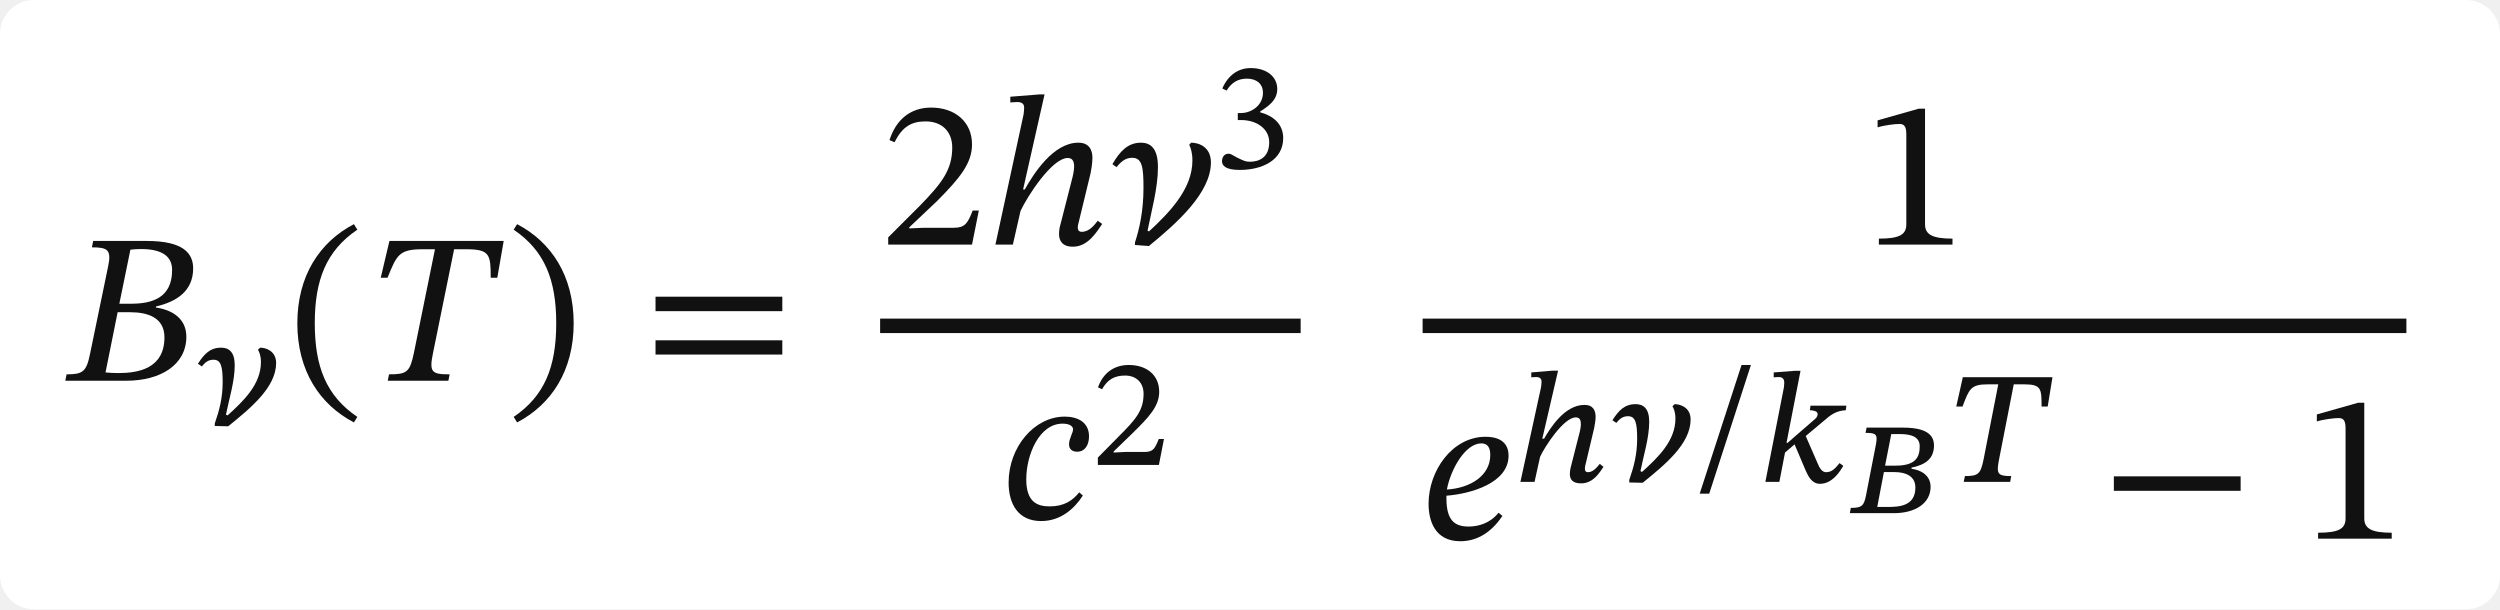
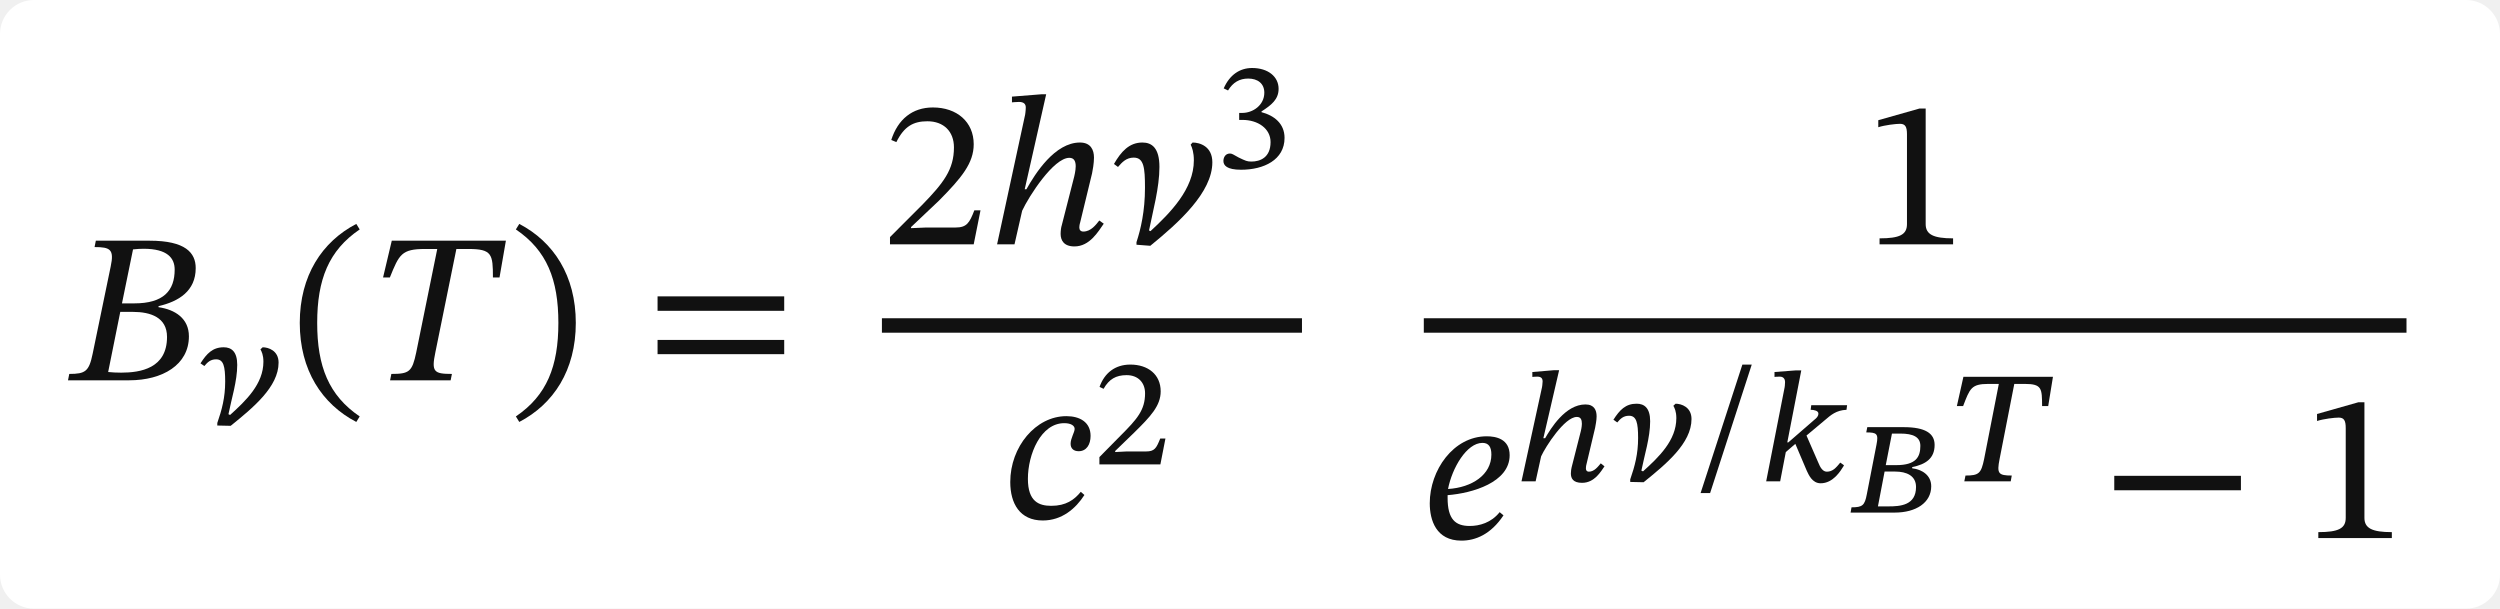
- <svg xmlns="http://www.w3.org/2000/svg" viewBox="-320 -1789.7 11751.934 2864.2" width="352.558" height="85.926" style="vertical-align: -0.755em" role="img" aria-labelledby="mathra-44f41231-speech" lang="en" data-mathra-version="1.5.0">
-   <rect x="-320" y="-1789.7" width="11751.934" height="2864.2" rx="160" fill="#ffffff" />
+ <svg xmlns="http://www.w3.org/2000/svg" viewBox="-333 -1789.7 11764.934 2864.2" width="352.948" height="85.926" style="vertical-align: -0.755em" role="img" aria-labelledby="mathra-44f41231-speech" lang="en" data-mathra-version="1.5.0">
+   <rect x="-333" y="-1789.7" width="11764.934" height="2864.2" rx="160" fill="#ffffff" />
  <style>svg:root{color:#111}</style>
  <defs>
    <path id="mathra-44f41231-g3301" d="M413 349 C508 371 588 420 588 528 C588 600 540 657 371 657 L118 657 L112 627 C186 627 205 616 188 536 L103 125 C86 42 69 30 -7 30 L-13 0 L275 0 C432 0 556 73 556 207 C556 291 491 333 413 344 Z M233 322 L292 322 C376 322 453 296 453 204 C453 56 328 36 237 36 C212 36 199 37 176 39 Z M241 362 L293 616 C314 618 323 619 343 619 C455 619 489 575 489 521 C489 422 437 362 299 362 Z" />
    <path id="mathra-44f41231-g4492" d="M228 -6 C379 116 550 256 550 419 C550 500 481 522 443 522 L428 508 C436 494 448 470 448 425 C448 275 330 163 224 67 L213 72 C233 174 272 294 272 404 C272 493 233 522 181 522 C107 522 67 480 25 414 L51 396 C72 421 92 441 130 441 C180 441 191 394 191 291 C191 185 169 102 138 13 L138 -4 Z" />
    <path id="mathra-44f41231-g1064" d="M45 270 C45 47 150 -112 311 -196 L327 -170 C181 -71 127 66 127 270 C127 474 181 611 327 710 L311 736 C150 652 45 493 45 270 Z" />
    <path id="mathra-44f41231-g3319" d="M628 484 L658 657 L121 657 L80 484 L112 484 C156 593 167 618 278 618 L335 618 L236 131 C217 40 203 30 119 30 L113 0 L398 0 L404 30 C319 30 307 40 326 131 L425 618 L482 618 C593 618 597 593 597 484 Z" />
    <path id="mathra-44f41231-g1065" d="M312 270 C312 493 207 652 46 736 L30 710 C176 611 230 474 230 270 C230 66 176 -71 30 -170 L46 -196 C207 -112 312 47 312 270 Z" />
    <path id="mathra-44f41231-g1202" d="M658 327 L658 395 L62 395 L62 327 Z M658 123 L658 190 L62 190 L62 123 Z" />
    <path id="mathra-44f41231-g1139" d="M464 160 L435 160 C412 100 399 79 346 79 L207 79 L137 76 L137 81 L269 206 C375 313 432 382 432 471 C432 576 353 644 240 644 C143 644 75 588 44 491 L68 481 C105 556 149 579 214 579 C291 579 339 531 339 456 C339 351 289 288 190 186 L38 34 L38 0 L432 0 Z" />
    <path id="mathra-44f41231-g1224" d="M528 112 C513 93 489 60 453 60 C440 60 434 68 434 79 C434 91 438 103 438 103 L494 334 C497 348 503 382 503 408 C503 444 488 479 437 479 C319 479 227 334 185 259 L177 259 L278 706 L255 706 L117 695 L117 668 C117 668 137 670 150 670 C173 670 182 660 182 644 C182 629 179 610 179 610 L47 0 L129 0 L165 158 C197 227 313 407 387 407 C410 407 417 390 417 367 C417 347 410 319 410 319 L351 88 C349 83 346 65 346 49 C346 19 361 -10 411 -10 C483 -10 523 60 549 97 Z" />
    <path id="mathra-44f41231-g4027" d="M189 -7 C323 102 481 244 481 386 C481 461 422 479 388 479 L379 469 C386 455 394 432 394 395 C394 260 283 148 190 62 L183 65 C201 156 232 266 232 364 C232 454 196 479 152 479 C90 479 52 437 18 378 L37 364 C56 386 76 408 111 408 C159 408 164 360 164 266 C164 156 144 71 124 10 L124 -2 Z" />
    <path id="mathra-44f41231-g4276" d="M84 520 C117 574 161 600 220 600 C283 600 328 567 328 505 C328 421 251 369 180 369 L159 369 L159 322 L181 322 C285 322 370 264 370 173 C370 69 300 42 241 42 C212 42 202 47 156 69 C119 90 110 96 97 96 C65 96 53 68 53 46 C53 17 75 -13 172 -13 C324 -13 464 53 464 201 C464 298 393 352 309 374 L309 379 C374 421 424 459 424 531 C424 613 353 671 246 671 C163 671 95 625 55 534 Z" />
    <path id="mathra-44f41231-g3328" d="M358 123 C327 85 288 57 219 57 C161 57 109 77 109 184 C109 300 170 446 280 446 C312 446 329 434 329 419 C329 403 310 375 310 349 C310 327 324 314 348 314 C385 314 404 346 404 386 C404 451 353 479 290 479 C146 479 26 335 26 169 C26 68 71 -12 179 -12 C269 -12 334 44 375 108 Z" />
    <path id="mathra-44f41231-g4275" d="M489 174 L454 174 C428 109 416 87 359 87 L229 87 L151 83 L151 90 L276 211 C387 320 457 393 457 491 C457 604 372 671 253 671 C150 671 79 614 46 521 L73 508 C110 573 156 600 228 600 C306 600 352 549 352 478 C352 365 299 305 187 193 L45 49 L45 0 L455 0 Z" />
    <path id="mathra-44f41231-g1138" d="M426 0 L426 28 C334 28 297 46 297 95 L297 639 L268 639 L74 584 L74 551 C105 561 156 567 176 567 C201 567 209 553 209 518 L209 95 C209 45 174 28 80 28 L80 0 Z" />
    <path id="mathra-44f41231-g3330" d="M357 122 C317 72 262 57 216 57 C149 57 112 88 112 189 L112 202 C228 211 404 262 404 390 C404 467 339 479 296 479 C139 479 28 319 28 164 C28 84 58 -12 177 -12 C243 -12 315 17 375 107 Z M114 231 C133 330 202 448 276 448 C306 448 318 428 318 393 C318 298 227 238 114 231 Z" />
    <path id="mathra-44f41231-g4429" d="M584 121 C566 100 541 65 504 65 C491 65 484 73 484 87 C484 98 486 107 486 107 L546 360 C549 377 556 410 556 437 C556 477 541 517 481 517 C345 517 247 354 210 290 L198 290 L304 747 L267 747 L124 735 L124 702 C124 702 143 704 156 704 C185 704 193 691 193 671 C193 656 189 633 189 633 L51 0 L146 0 L183 168 C213 234 341 433 423 433 C450 433 457 414 457 387 C457 366 450 338 450 338 L388 94 C386 87 383 68 383 53 C383 22 396 -10 458 -10 C543 -10 585 67 609 101 Z" />
    <path id="mathra-44f41231-g6081" d="M104 -79 L384 785 L321 785 L40 -79 Z" />
    <path id="mathra-44f41231-g4434" d="M293 746 L257 746 L113 735 L113 702 C113 702 129 704 148 704 C177 704 184 683 184 668 C184 650 181 632 181 632 L57 0 L151 0 L189 197 L253 252 L330 71 C343 44 366 -12 422 -13 C508 -14 559 73 577 102 C578 105 579 107 580 108 L555 126 C528 93 505 65 465 65 C438 65 421 91 406 129 L328 308 L451 411 C492 446 528 478 597 481 L601 512 L360 512 L356 481 C380 481 408 474 408 456 C408 437 396 426 381 414 L206 262 L199 262 Z" />
    <path id="mathra-44f41231-g4645" d="M539 389 C654 413 731 462 731 579 C731 678 651 731 465 731 L155 731 L146 686 C236 686 252 675 234 583 L151 157 C133 61 114 45 20 45 L12 0 L390 0 C572 0 702 85 702 225 C702 321 622 369 539 379 Z M303 351 L393 351 C492 351 572 315 572 219 C572 61 435 53 336 53 L246 53 Z M313 406 L366 676 L438 676 C547 676 609 647 609 571 C609 477 573 406 403 406 Z" />
    <path id="mathra-44f41231-g4414" d="M693 506 L725 703 L123 703 L79 506 L121 506 C166 623 175 655 290 655 L361 655 L262 149 C242 53 227 39 137 39 L129 0 L441 0 L448 39 C357 39 347 53 366 149 L465 655 L536 655 C652 655 651 623 652 506 Z" />
    <path id="mathra-44f41231-g1197" d="M658 225 L658 293 L62 293 L62 225 Z" />
  </defs>
  <g fill="currentColor" stroke="none" transform="scale(1,-1)">
    <use href="#mathra-44f41231-g3301" x="0" y="0" />
    <use href="#mathra-44f41231-g4492" transform="translate(593 -210) scale(0.7)" />
    <use href="#mathra-44f41231-g1064" x="1032.7" y="0" />
    <use href="#mathra-44f41231-g3319" x="1389.7" y="0" />
    <use href="#mathra-44f41231-g1065" x="2064.7" y="0" />
    <use href="#mathra-44f41231-g1202" x="2699.478" y="0" />
    <use href="#mathra-44f41231-g1139" x="3817.256" y="640" />
    <use href="#mathra-44f41231-g1224" x="4312.256" y="640" />
    <use href="#mathra-44f41231-g4027" x="4891.256" y="640" />
    <use href="#mathra-44f41231-g4276" transform="translate(5387.256 1000) scale(0.7)" />
    <use href="#mathra-44f41231-g3328" x="4395.256" y="-647.7" />
    <use href="#mathra-44f41231-g4275" transform="translate(4809.256 -395.7) scale(0.7)" />
    <rect x="3817.256" y="224" width="1976.8" height="68" />
    <use href="#mathra-44f41231-g1138" x="8432.161" y="640" />
    <use href="#mathra-44f41231-g3330" x="6367.389" y="-742.5" />
    <use href="#mathra-44f41231-g4429" transform="translate(6791.389 -475.5) scale(0.7)" />
    <use href="#mathra-44f41231-g4492" transform="translate(7242.189 -475.5) scale(0.7)" />
    <use href="#mathra-44f41231-g6081" transform="translate(7641.889 -475.5) scale(0.7)" />
    <use href="#mathra-44f41231-g4434" transform="translate(7938.689 -475.5) scale(0.7)" />
    <use href="#mathra-44f41231-g4645" transform="translate(8369.189 -622.5) scale(0.55)" />
    <use href="#mathra-44f41231-g4414" transform="translate(8820.688 -475.5) scale(0.7)" />
    <use href="#mathra-44f41231-g1197" x="9554.711" y="-742.5" />
    <use href="#mathra-44f41231-g1138" x="10496.934" y="-742.5" />
    <rect x="6367.389" y="224" width="4624.545" height="68" />
  </g>
  <text x="0" y="0" font-size="1000" textLength="11111.934" lengthAdjust="spacingAndGlyphs" fill="transparent" aria-hidden="true">B_ν(T) = (2hν^3)/(c^2) 1/(e^(hν/k_BT) − 1)</text>
</svg>
